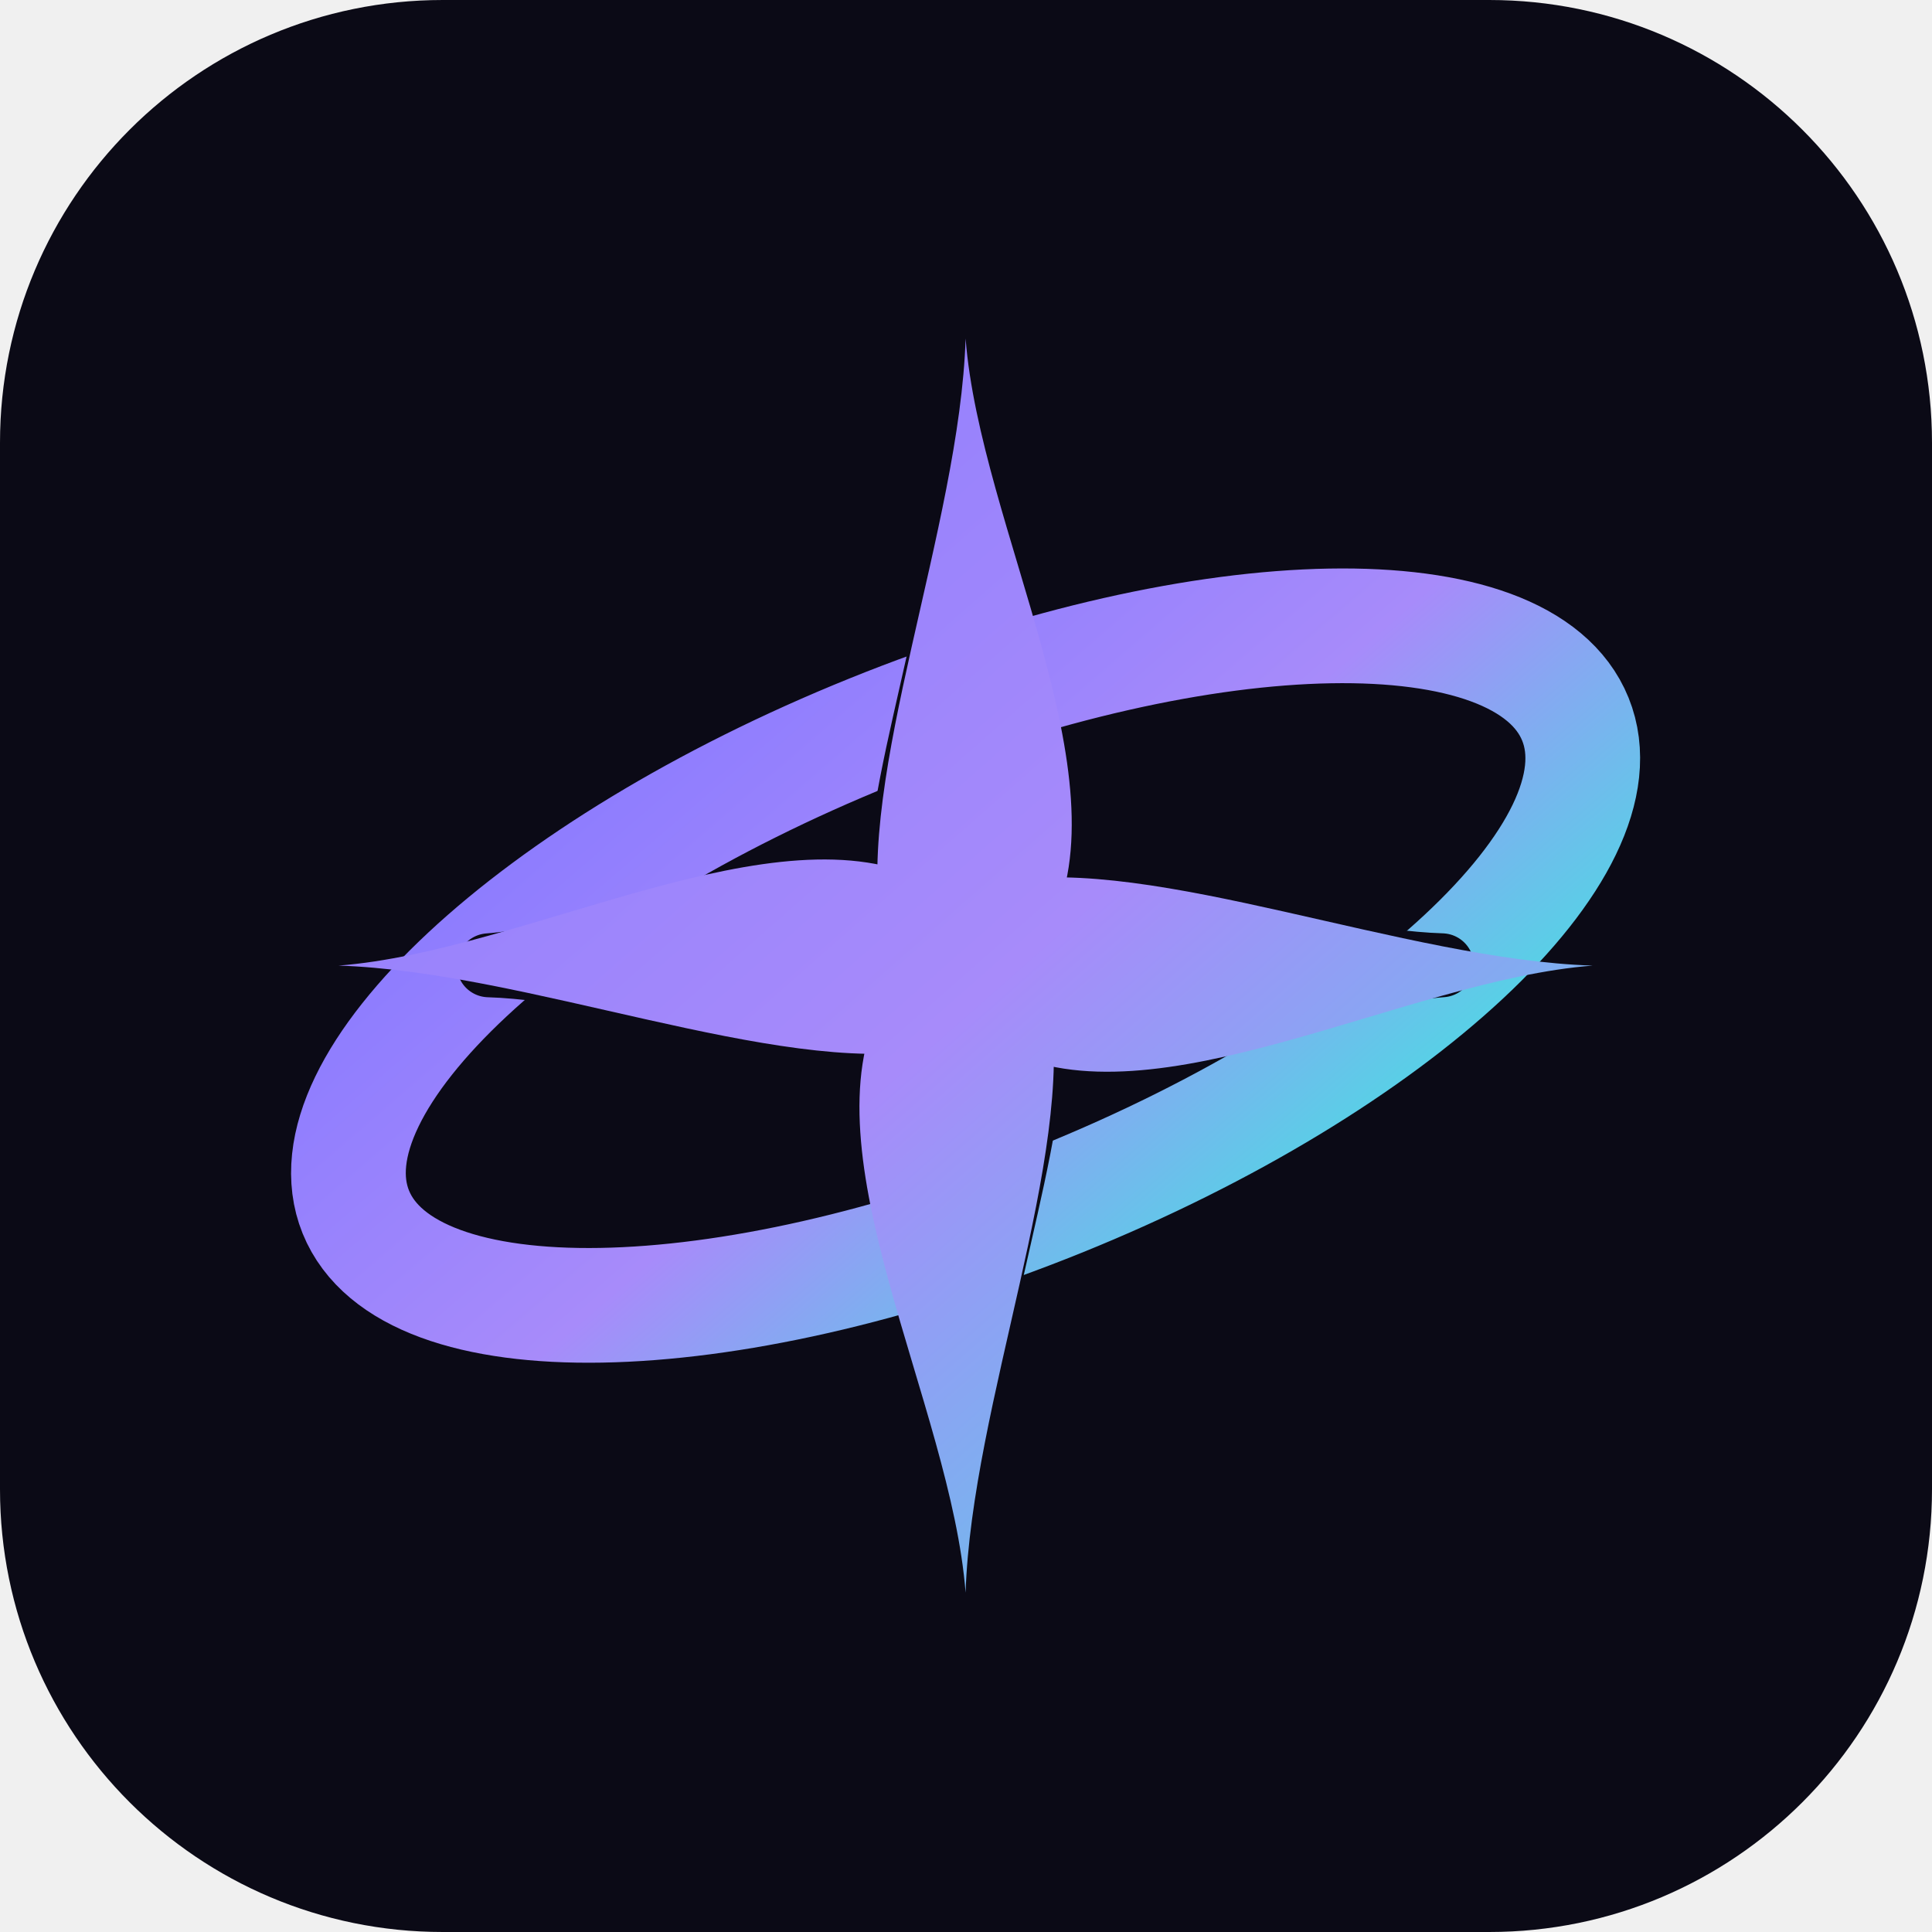
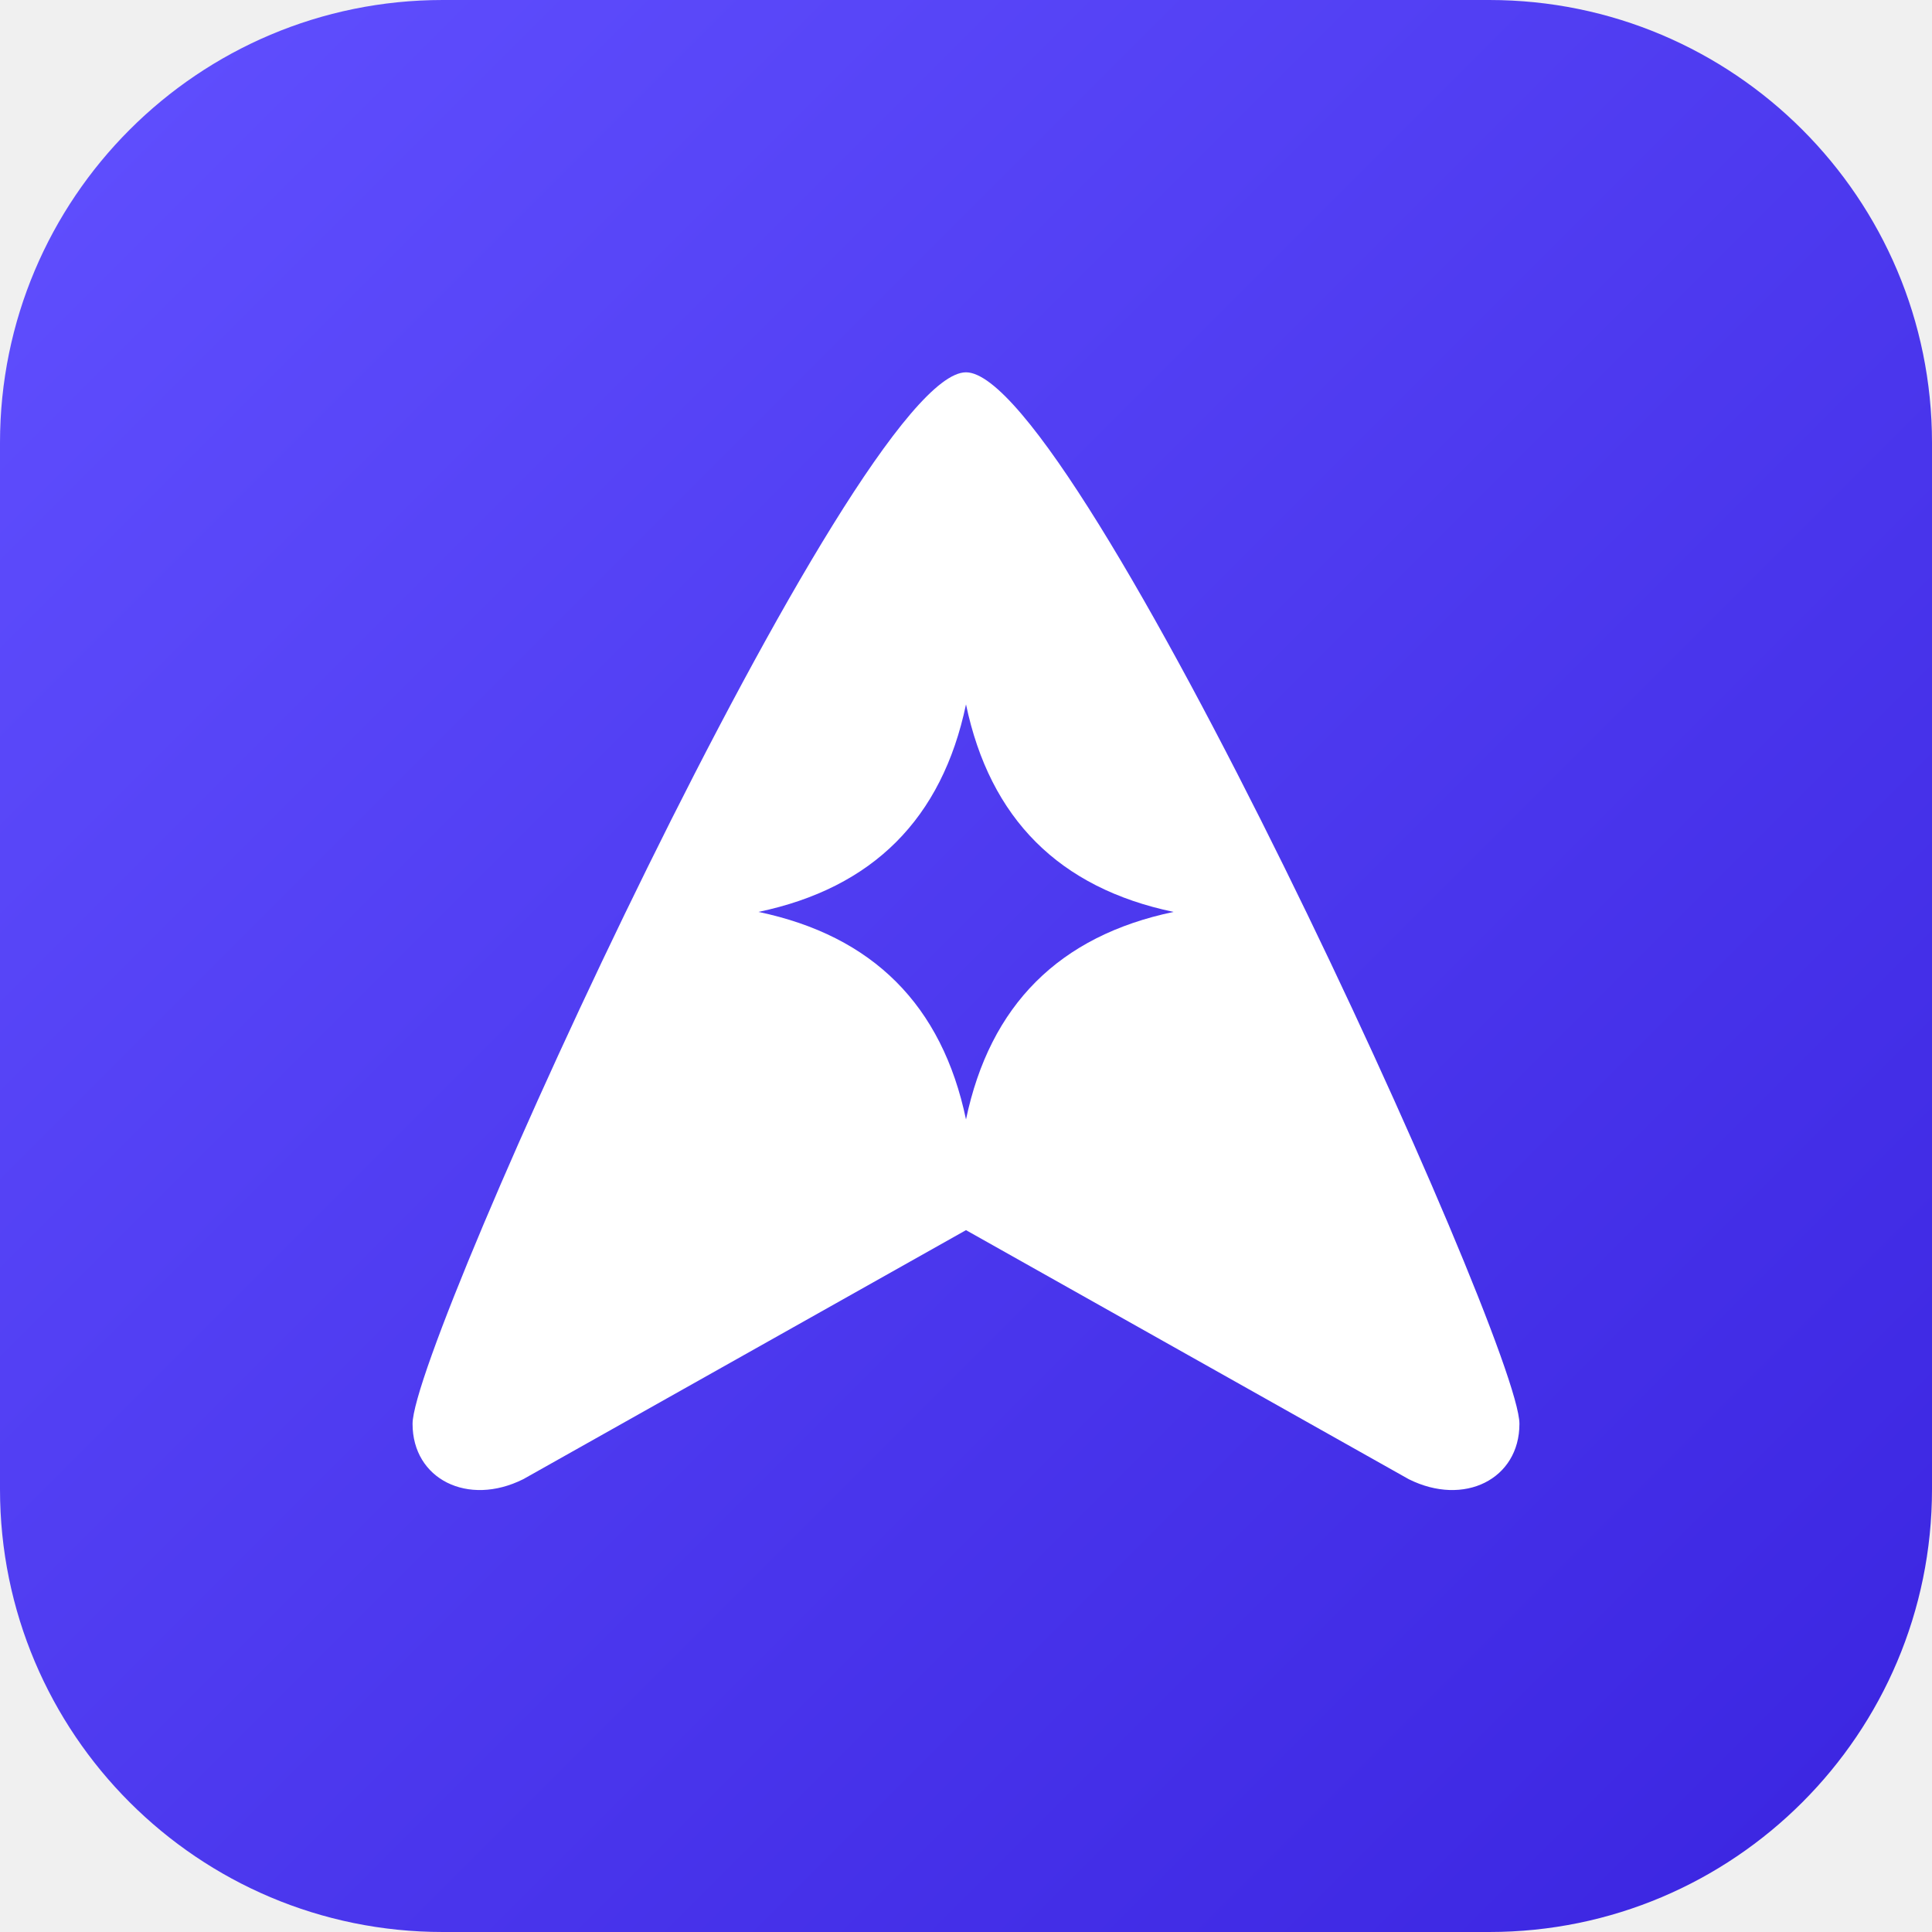
<svg xmlns="http://www.w3.org/2000/svg" viewBox="0 0 96 96" role="img" aria-label="Astrix">
  <defs>
-     <linearGradient id="nebula" x1="6%" y1="0%" x2="94%" y2="100%">
-       <stop offset="0%" stop-color="#8B7BFF" />
-       <stop offset="52%" stop-color="#A78BFA" />
-       <stop offset="100%" stop-color="#4FD8E4" />
+     <linearGradient id="tile" x1="0%" y1="0%" x2="100%" y2="100%">
+       <stop offset="0%" stop-color="#6150FF" />
+       <stop offset="100%" stop-color="#3A24E0" />
    </linearGradient>
-   </defs>
-   <rect width="96" height="96" rx="22" fill="#0B0A16" />
-   <defs>
-     <mask id="mf">
-       <rect x="-200" y="-200" width="600" height="600" fill="#fff" />
-       <path d="M48.0 7.0C48.95 19.3 58.5 35.7 53.5 45.54L48.0 48.0L42.5 45.54C40.8 35.7 47.61 19.3 48.0 7.0ZM89.0 48.0C76.7 48.95 60.3 58.5 50.46 53.5L48.0 48.0L50.46 42.5C60.3 40.8 76.7 47.61 89.0 48.0ZM48.0 89.0C47.05 76.7 37.5 60.3 42.5 50.46L48.0 48.0L53.5 50.46C55.2 60.3 48.39 76.7 48.0 89.0ZM7.0 48.0C19.3 47.06 35.7 37.5 45.54 42.5L48.0 48.0L45.54 53.5C35.7 55.2 19.3 48.39 7.0 48.0Z" fill="#000" stroke="#000" stroke-width="5.5" stroke-linejoin="round" transform="translate(11.5 11.5) scale(0.76)" />
+     <mask id="star">
+       <rect width="96" height="96" fill="#fff" />
+       <path d="M48 32Q50.6 44.4 63 47Q50.6 49.6 48 62Q45.4 49.6 33 47Q45.4 44.4 48 32Z" fill="#000" />
    </mask>
  </defs>
-   <g transform="translate(11.5 11.5) scale(0.76)" fill="url(#nebula)">
-     <g mask="url(#mf)">
-       <ellipse cx="48" cy="48" rx="43" ry="16.5" fill="none" stroke="url(#nebula)" stroke-width="7.5" transform="rotate(-22 48 48)" />
-     </g>
-     <path d="M48.0 7.0C48.95 19.3 58.5 35.7 53.5 45.54L48.0 48.0L42.5 45.54C40.8 35.7 47.61 19.3 48.0 7.0ZM89.0 48.0C76.7 48.95 60.3 58.5 50.46 53.5L48.0 48.0L50.46 42.5C60.3 40.8 76.7 47.61 89.0 48.0ZM48.0 89.0C47.05 76.7 37.5 60.3 42.5 50.46L48.0 48.0L53.5 50.46C55.2 60.3 48.39 76.7 48.0 89.0ZM7.0 48.0C19.3 47.06 35.7 37.5 45.54 42.5L48.0 48.0L45.54 53.5C35.7 55.2 19.3 48.39 7.0 48.0Z" />
+   <rect width="96" height="96" rx="22" fill="url(#tile)" />
+   <g transform="translate(15 13) scale(0.6875)">
+     <path d="M48 8C56 8 88 78 88 84C88 88 84 90 80 88L48 70L16 88C12 90 8 88 8 84C8 78 40 8 48 8Z" fill="#fff" mask="url(#star)" />
  </g>
</svg>
